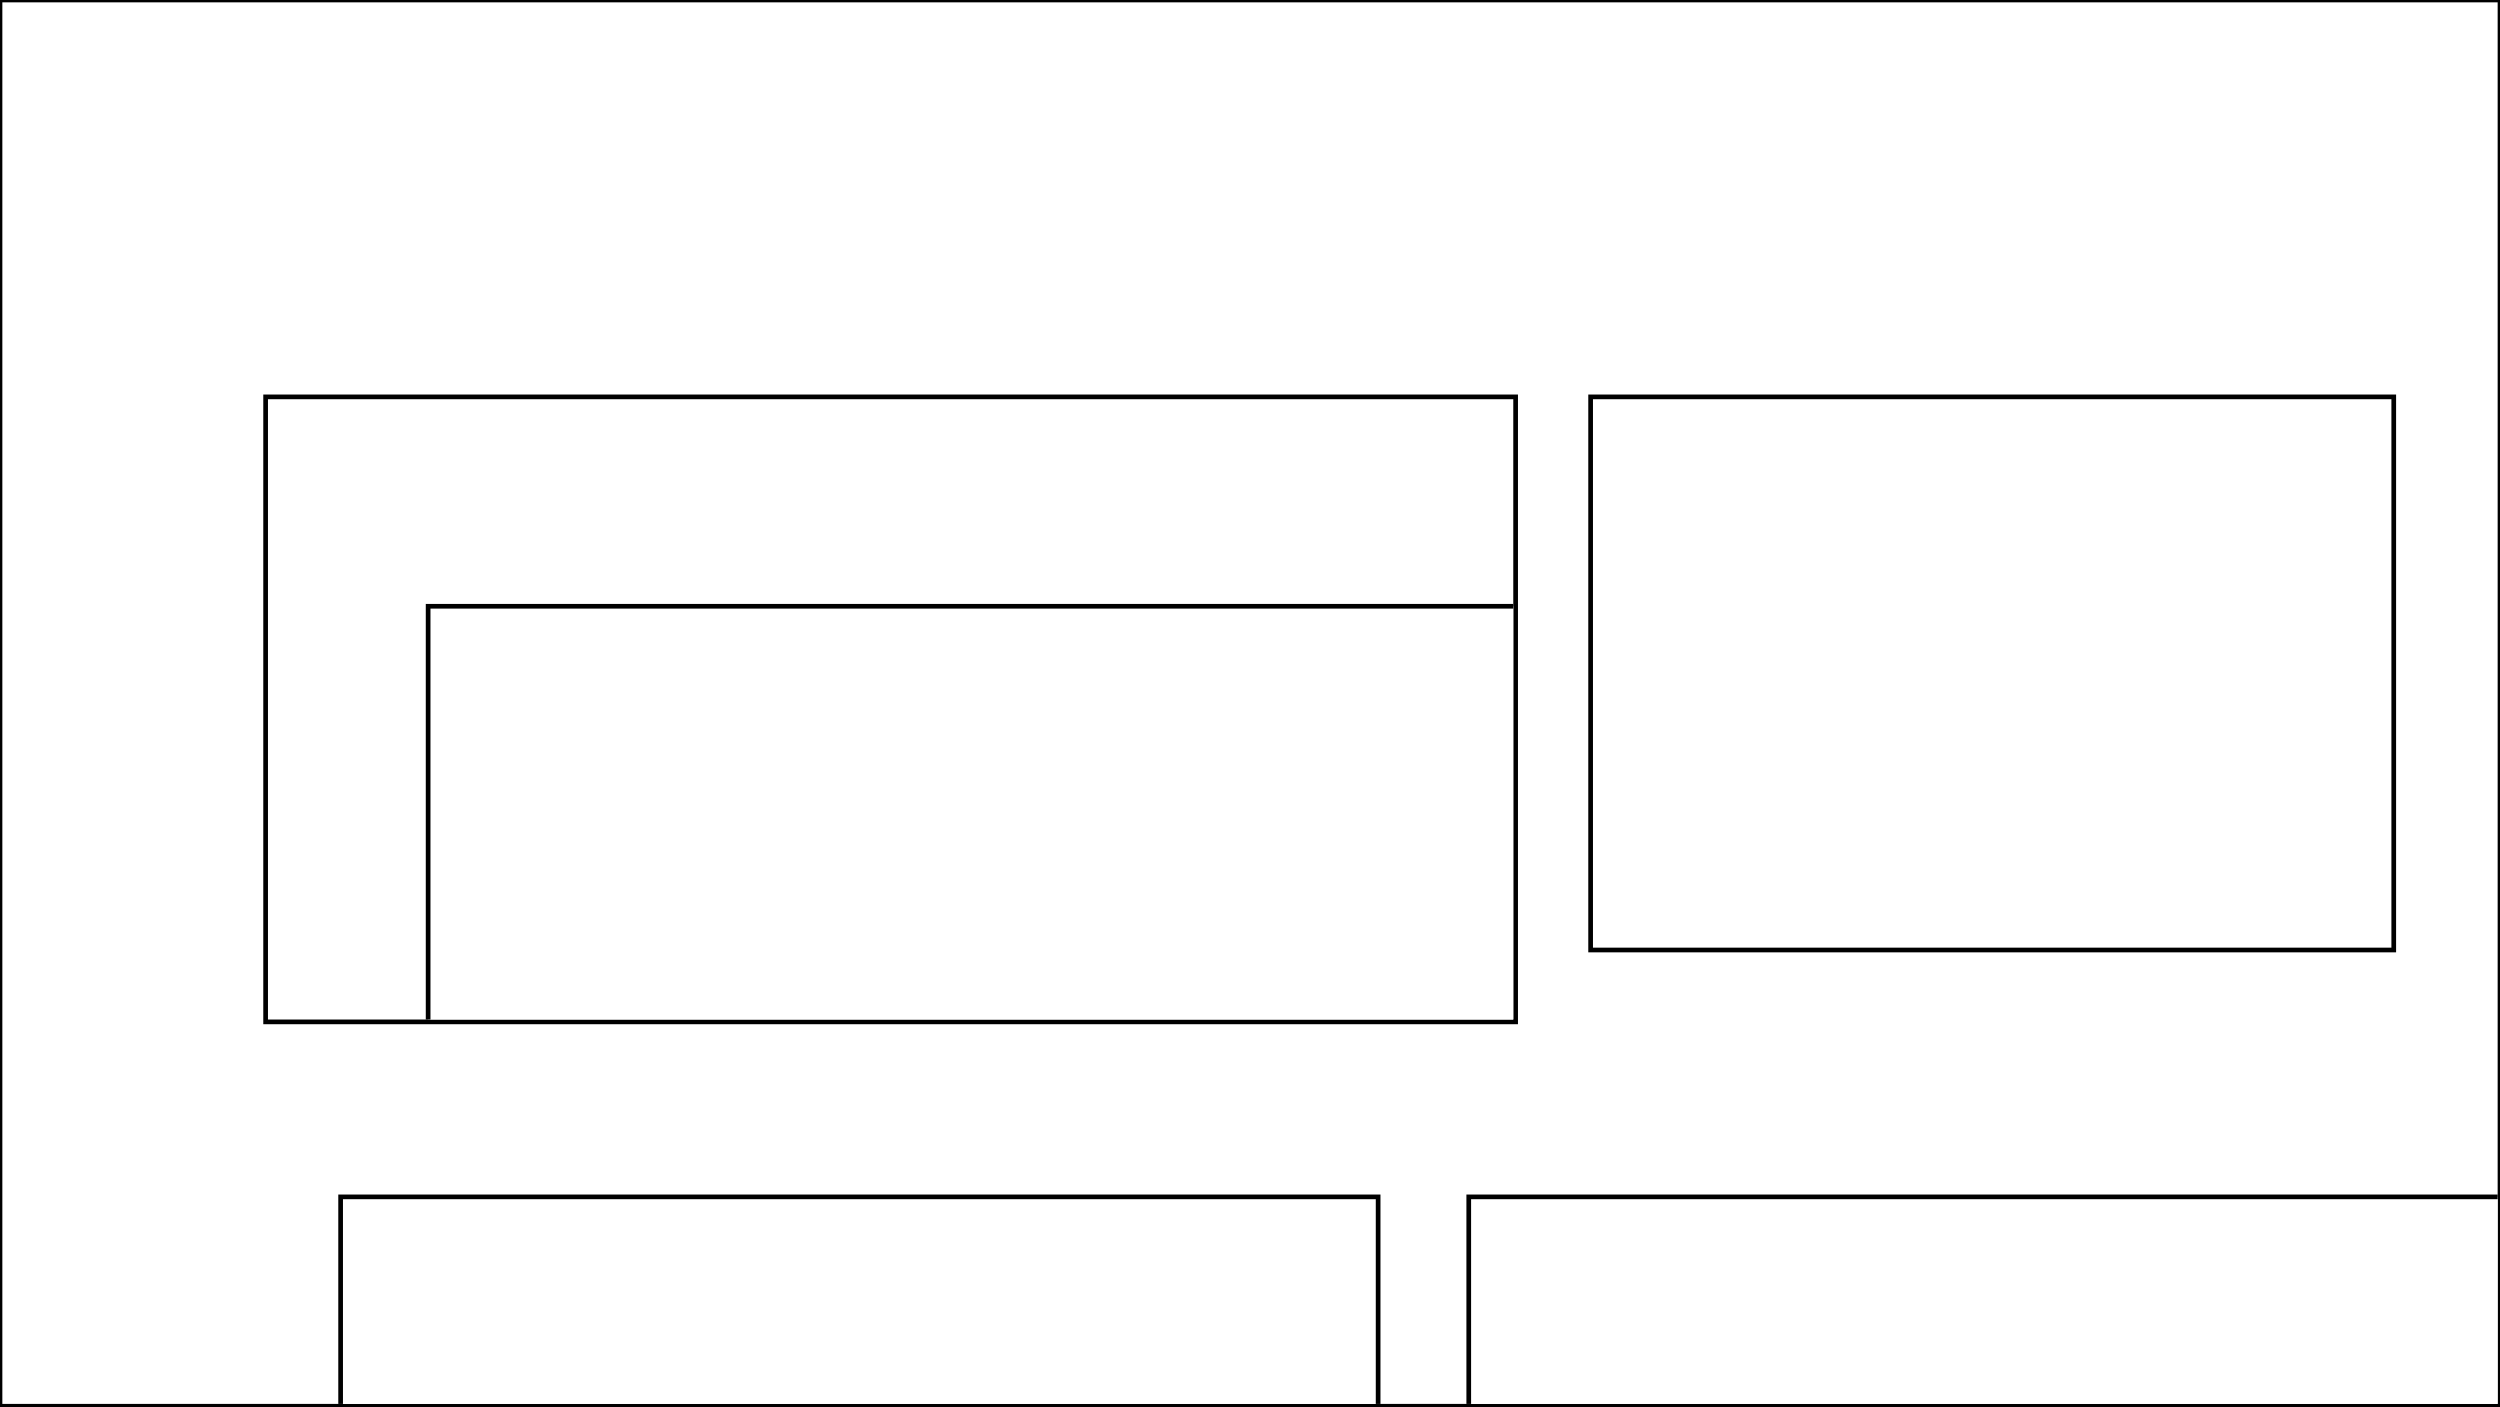
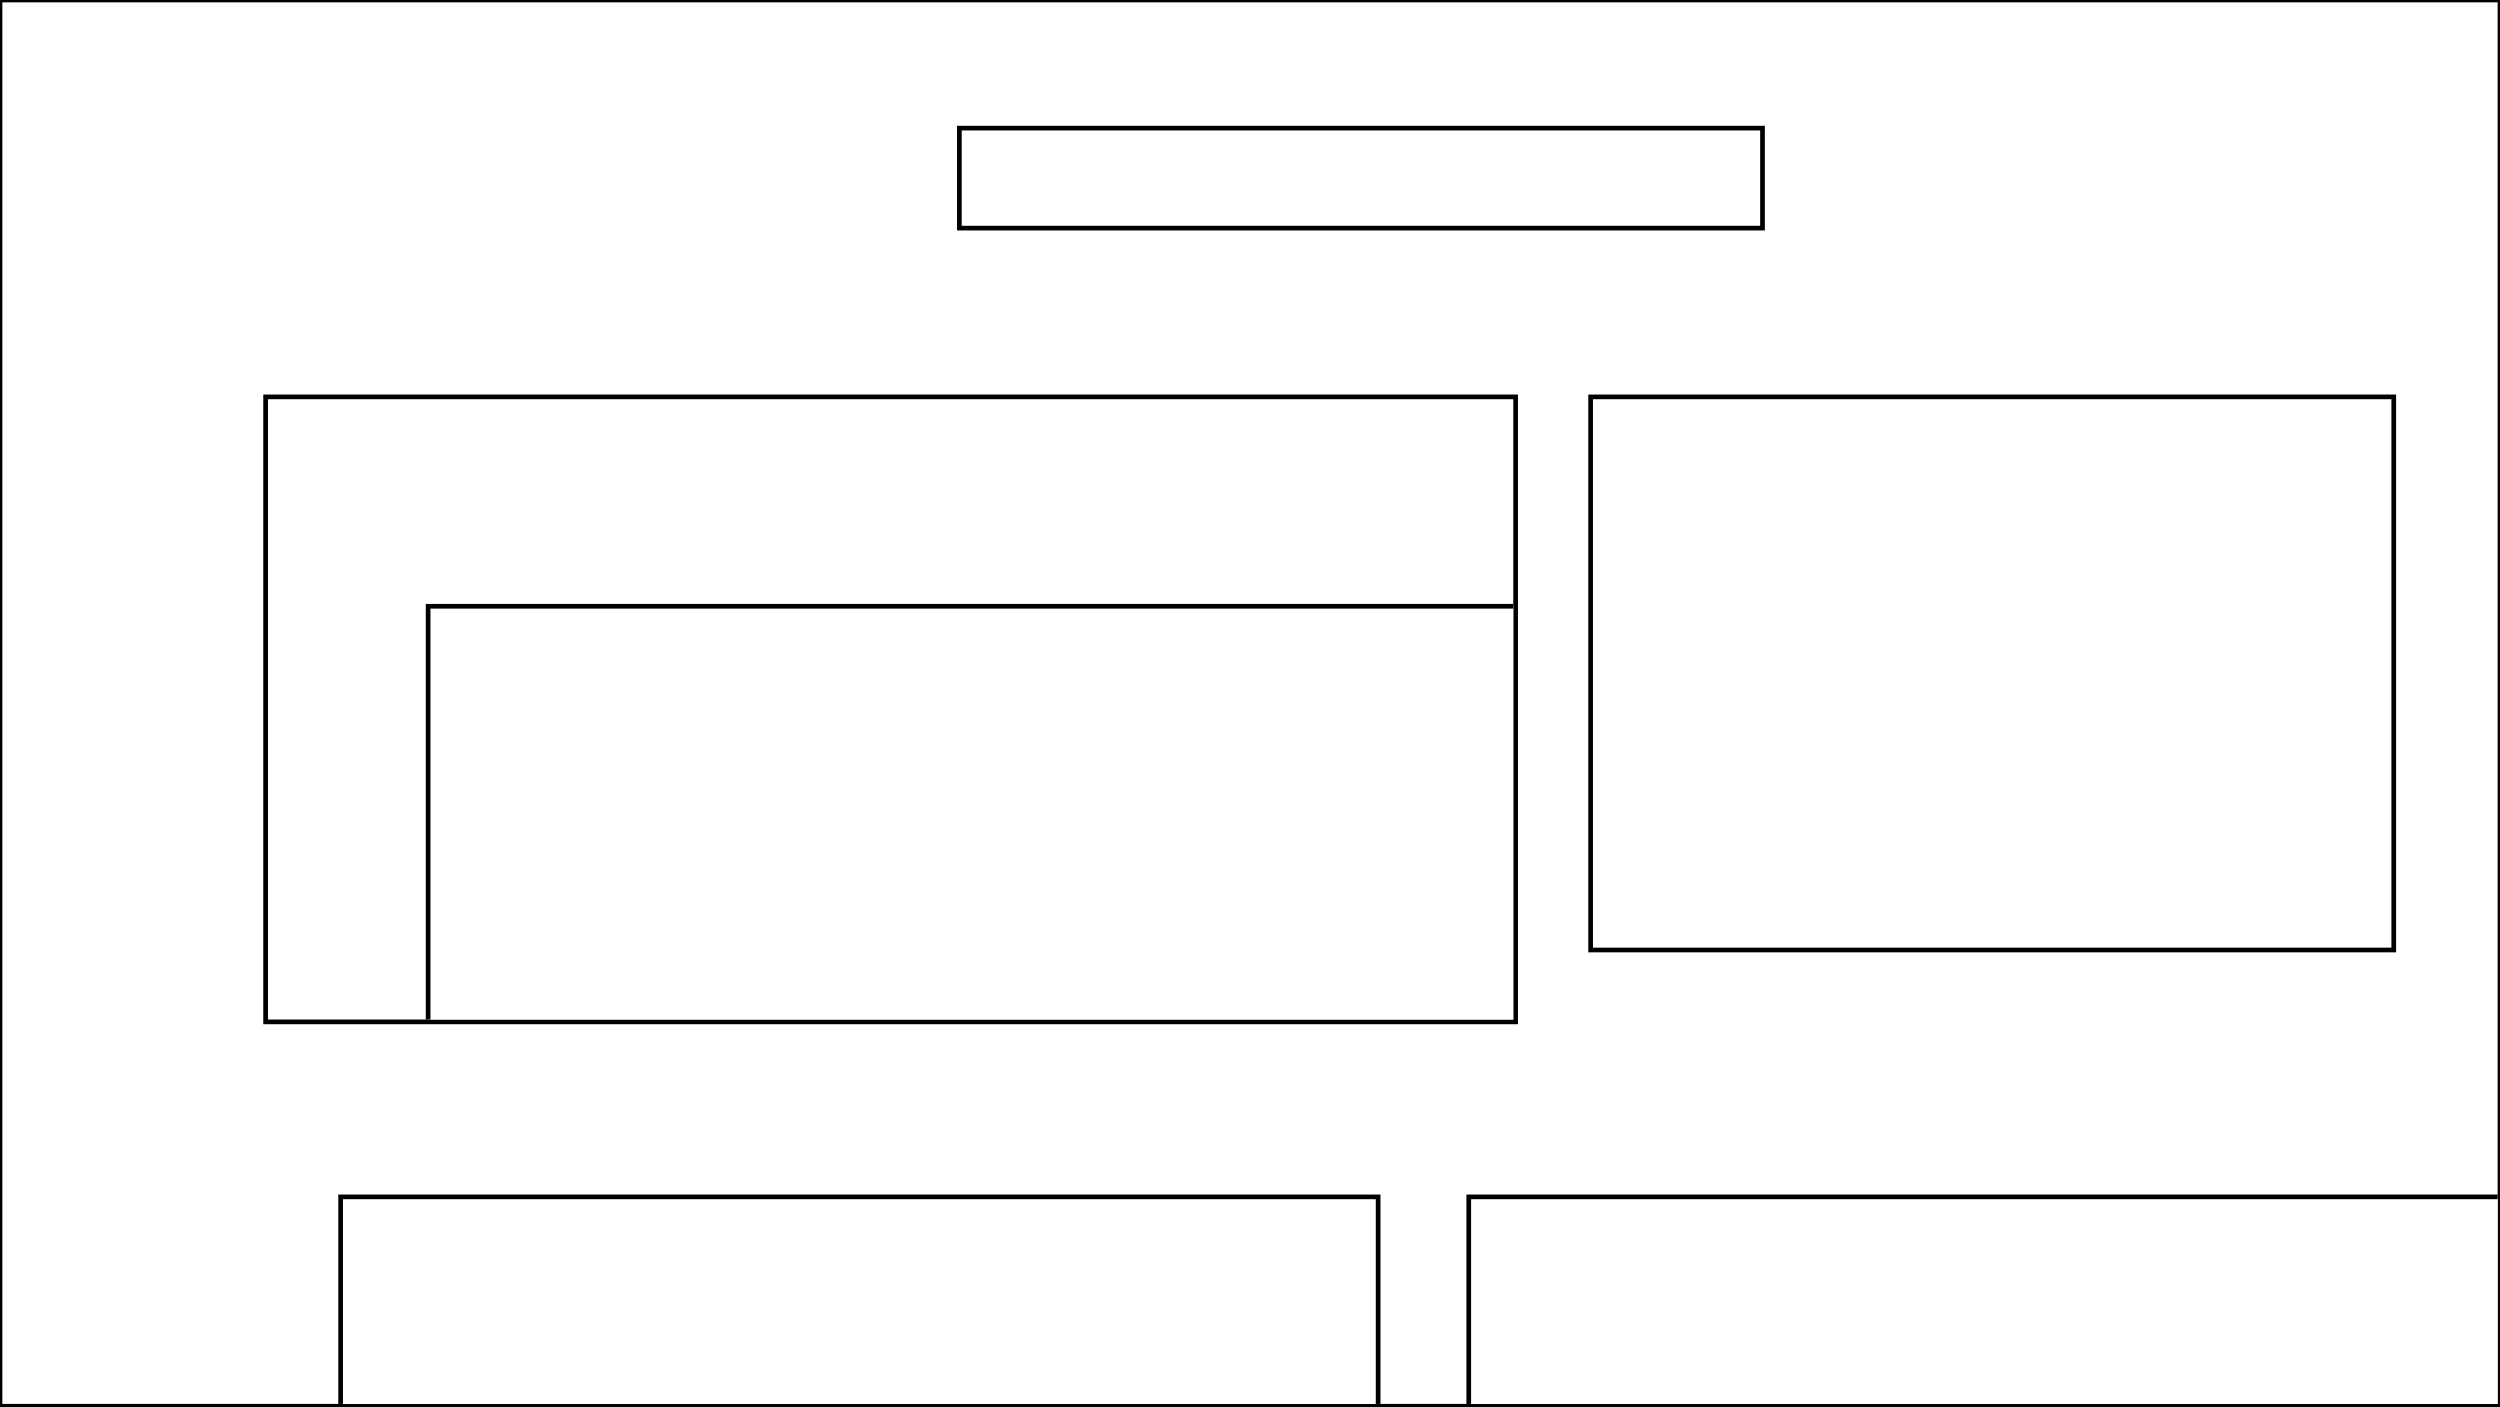
<svg xmlns="http://www.w3.org/2000/svg" width="800" height="450" version="1.1">
  <g>
    <clipPath id="Form1-clipPath-1">
      <rect id="Form1-innerClipRectangle-2" x="0.75" y="0.75" width="798.5" height="448.5" />
    </clipPath>
    <rect id="Form1-0" x="0" y="0" width="800" height="450" stroke="rgb(0, 0, 0)" stroke-width="1.5" fill="rgb(255, 255, 255)" />
    <g x="0" y="0" clip-path="url(#Form1-clipPath-1)">
+       <g transform="translate(223, 41)">
+         <clipPath id="label1-4">
+           <rect id="label1-clipPath-5" x="1.5" y="1.5" width="78" height="32" />
+         </clipPath>
+         <text id="label1-3" x="39" y="1376396" text-anchor="middle" dominant-baseline="center" font-family="Segoe UI" font-size="32" fill="rgb(0, 0, 0)">label1</text>
+       </g>
      <g transform="translate(109, 383)">
-         <clipPath id="button2-clipPath-4">
-           <rect id="button2-innerClipRectangle-5" x="0.75" y="0.75" width="330.5" height="70.5" />
+         <clipPath id="button2-clipPath-7">
+           <rect id="button2-innerClipRectangle-8" x="0.75" y="0.75" width="330.5" height="70.5" />
        </clipPath>
-         <rect id="button2-3" x="0" y="0" width="332" height="72" stroke="rgb(0, 0, 0)" stroke-width="1.5" fill="rgb(255, 255, 255)" />
-         <g x="0" y="0" clip-path="url(#button2-clipPath-4)" />
+         <rect id="button2-6" x="0" y="0" width="332" height="72" stroke="rgb(0, 0, 0)" stroke-width="1.5" fill="rgb(255, 255, 255)" />
+         <g x="0" y="0" clip-path="url(#button2-clipPath-7)" />
      </g>
      <g transform="translate(470, 383)">
-         <clipPath id="button1-clipPath-7">
-           <rect id="button1-innerClipRectangle-8" x="0.75" y="0.75" width="330.5" height="70.5" />
+         <clipPath id="button1-clipPath-10">
+           <rect id="button1-innerClipRectangle-11" x="0.75" y="0.75" width="330.5" height="70.5" />
        </clipPath>
-         <rect id="button1-6" x="0" y="0" width="332" height="72" stroke="rgb(0, 0, 0)" stroke-width="1.5" fill="rgb(255, 255, 255)" />
-         <g x="0" y="0" clip-path="url(#button1-clipPath-7)" />
+         <rect id="button1-9" x="0" y="0" width="332" height="72" stroke="rgb(0, 0, 0)" stroke-width="1.5" fill="rgb(255, 255, 255)" />
+         <g x="0" y="0" clip-path="url(#button1-clipPath-10)" />
+       </g>
+       <g transform="translate(307, 41)">
+         <clipPath id="panel4-clipPath-13">
+           <rect id="panel4-innerClipRectangle-14" x="0.75" y="0.75" width="255.5" height="30.5" />
+         </clipPath>
+         <rect id="panel4-12" x="0" y="0" width="257" height="32" stroke="rgb(0, 0, 0)" stroke-width="1.5" fill="rgb(255, 255, 255)" />
+         <g x="0" y="0" clip-path="url(#panel4-clipPath-13)" />
      </g>
      <g transform="translate(509, 127)">
-         <clipPath id="panel3-clipPath-10">
-           <rect id="panel3-innerClipRectangle-11" x="0.75" y="0.75" width="255.5" height="175.5" />
+         <clipPath id="panel3-clipPath-16">
+           <rect id="panel3-innerClipRectangle-17" x="0.75" y="0.75" width="255.5" height="175.5" />
        </clipPath>
-         <rect id="panel3-9" x="0" y="0" width="257" height="177" stroke="rgb(0, 0, 0)" stroke-width="1.5" fill="rgb(255, 255, 255)" />
-         <g x="0" y="0" clip-path="url(#panel3-clipPath-10)" />
+         <rect id="panel3-15" x="0" y="0" width="257" height="177" stroke="rgb(0, 0, 0)" stroke-width="1.5" fill="rgb(255, 255, 255)" />
+         <g x="0" y="0" clip-path="url(#panel3-clipPath-16)" />
      </g>
      <g transform="translate(85, 127)">
-         <clipPath id="panel1-clipPath-13">
-           <rect id="panel1-innerClipRectangle-14" x="0.75" y="0.75" width="398.5" height="198.5" />
+         <clipPath id="panel1-clipPath-19">
+           <rect id="panel1-innerClipRectangle-20" x="0.75" y="0.75" width="398.5" height="198.5" />
        </clipPath>
-         <rect id="panel1-12" x="0" y="0" width="400" height="200" stroke="rgb(0, 0, 0)" stroke-width="1.5" fill="rgb(255, 255, 255)" />
-         <g x="0" y="0" clip-path="url(#panel1-clipPath-13)">
+         <rect id="panel1-18" x="0" y="0" width="400" height="200" stroke="rgb(0, 0, 0)" stroke-width="1.5" fill="rgb(255, 255, 255)" />
+         <g x="0" y="0" clip-path="url(#panel1-clipPath-19)">
          <g transform="translate(52, 67)">
-             <clipPath id="panel2-clipPath-16">
-               <rect id="panel2-innerClipRectangle-17" x="0.75" y="0.75" width="376.5" height="164.5" />
+             <clipPath id="panel2-clipPath-22">
+               <rect id="panel2-innerClipRectangle-23" x="0.75" y="0.75" width="376.5" height="164.5" />
            </clipPath>
-             <rect id="panel2-15" x="0" y="0" width="378" height="166" stroke="rgb(0, 0, 0)" stroke-width="1.5" fill="rgb(255, 255, 255)" />
-             <g x="0" y="0" clip-path="url(#panel2-clipPath-16)" />
+             <rect id="panel2-21" x="0" y="0" width="378" height="166" stroke="rgb(0, 0, 0)" stroke-width="1.5" fill="rgb(255, 255, 255)" />
+             <g x="0" y="0" clip-path="url(#panel2-clipPath-22)" />
          </g>
        </g>
      </g>
    </g>
  </g>
</svg>
